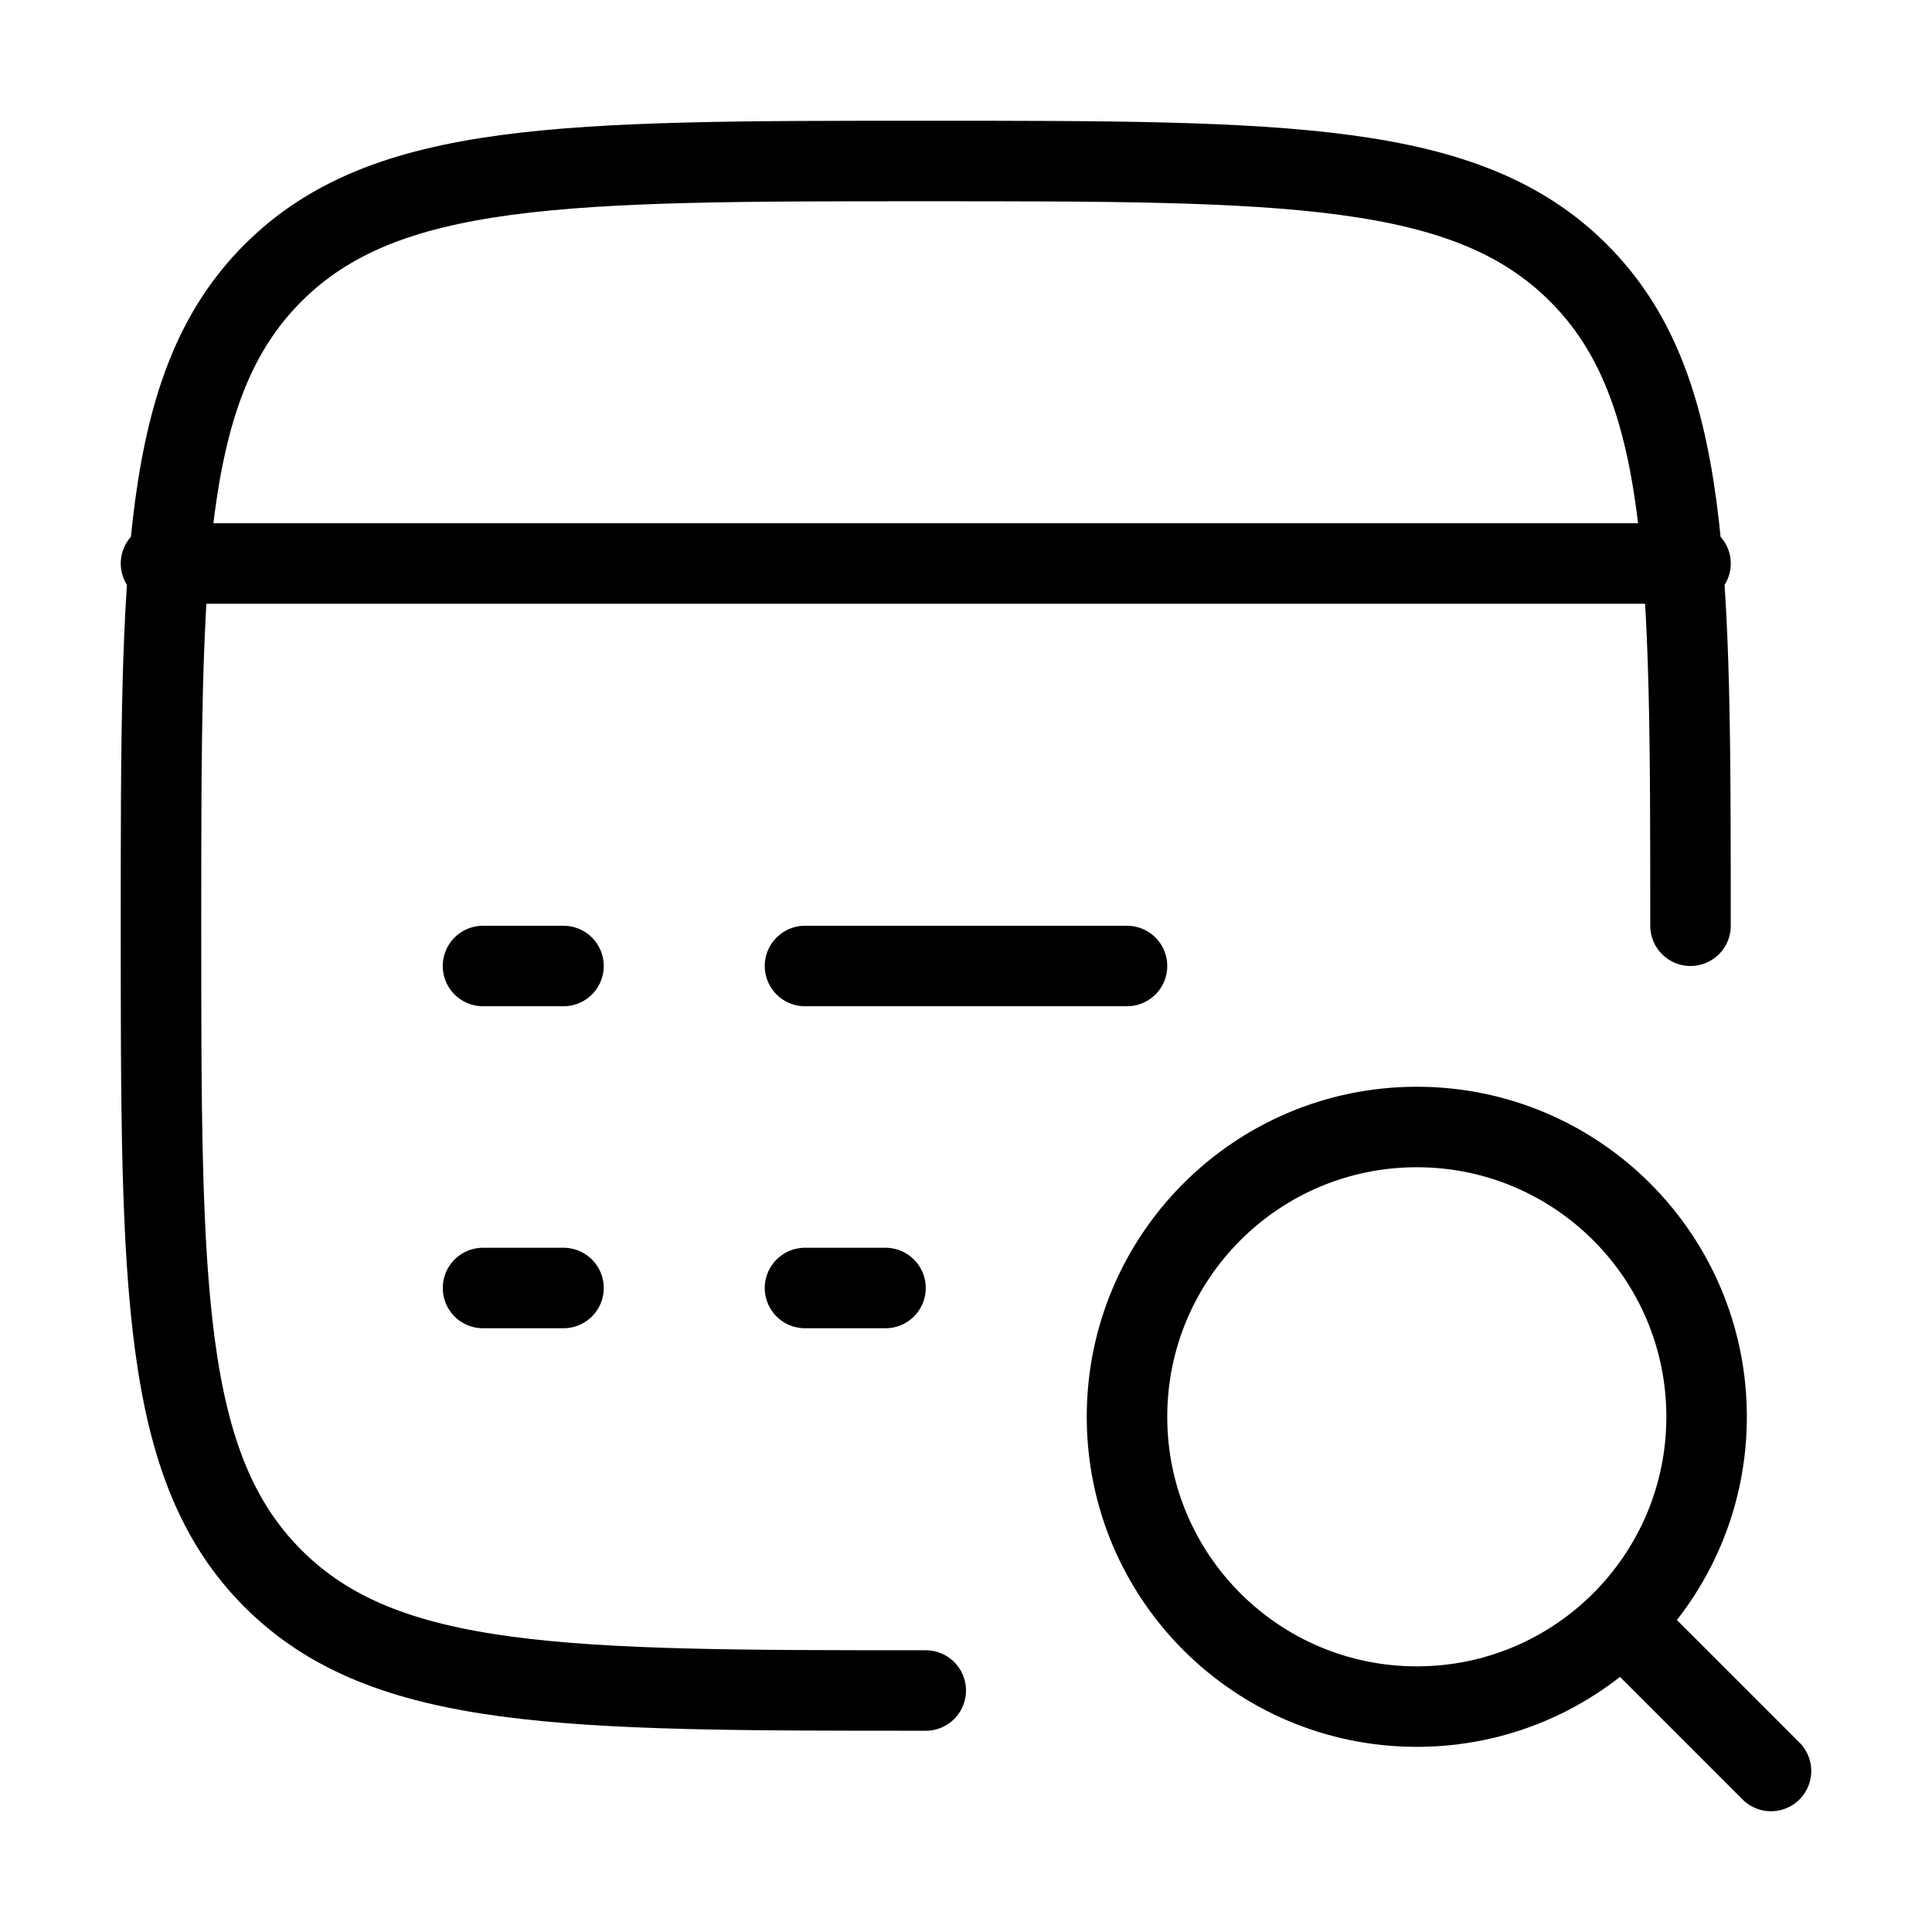
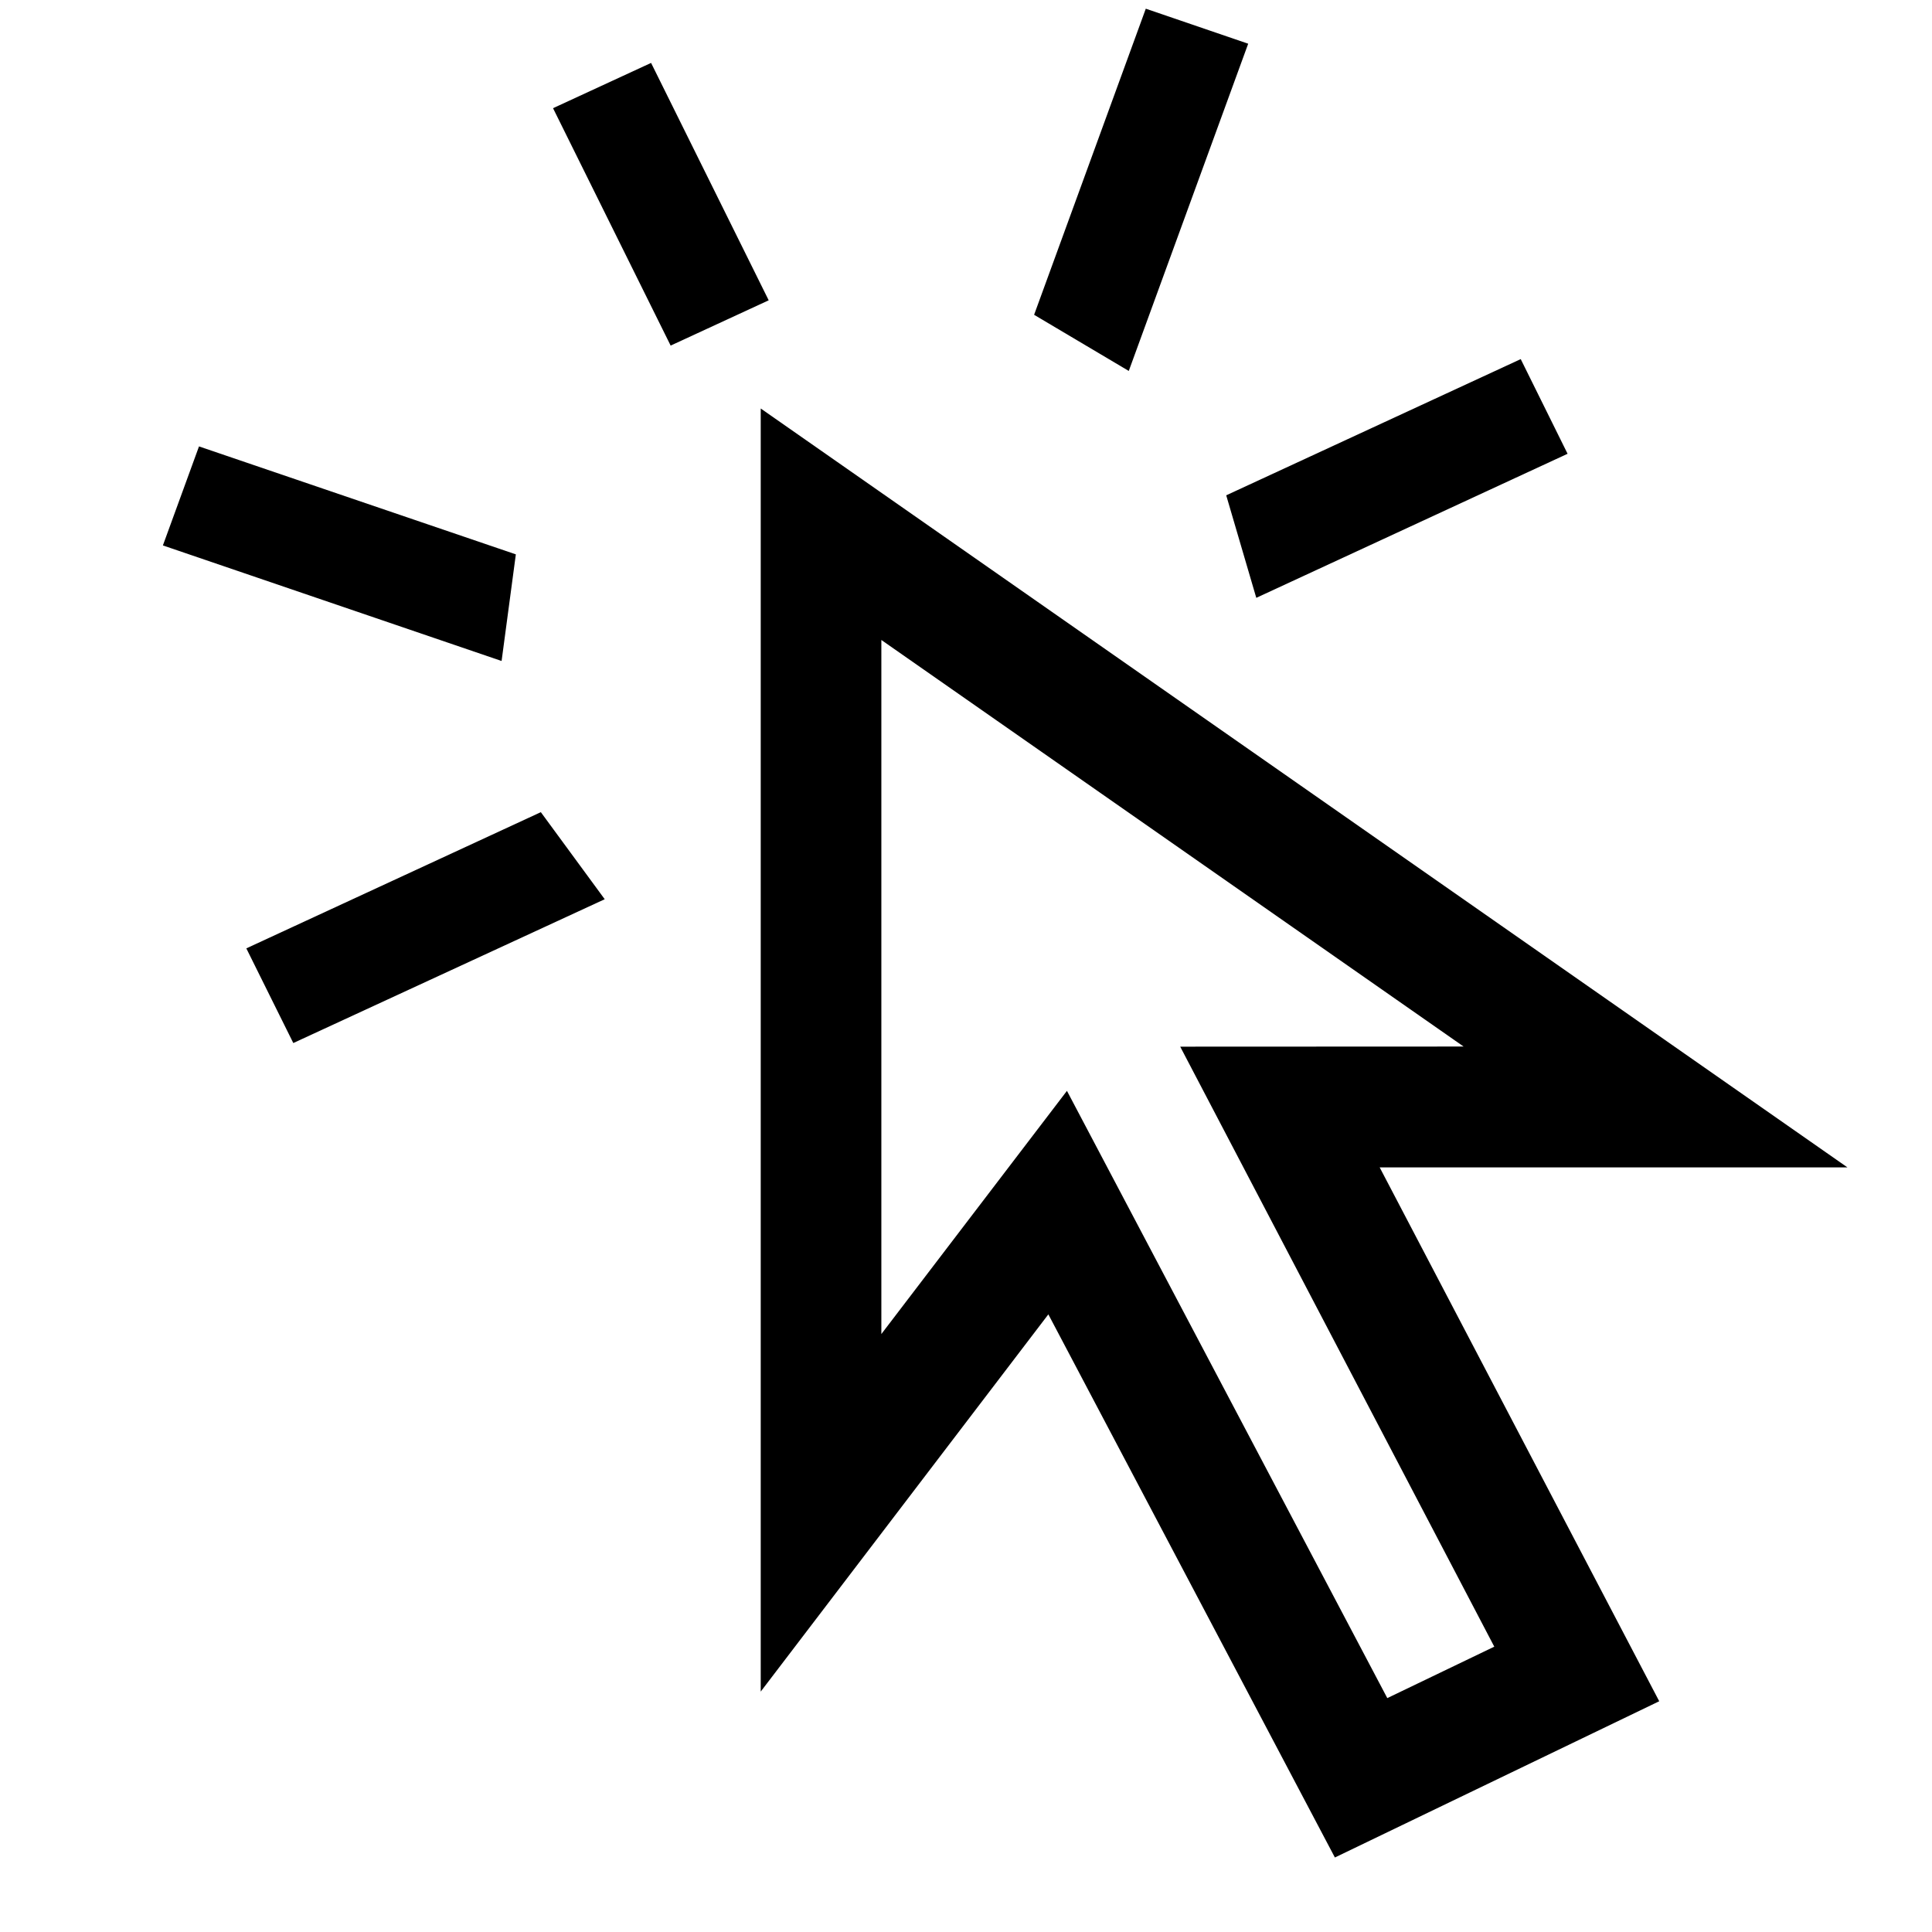
- <svg xmlns="http://www.w3.org/2000/svg" width="20" height="20" viewBox="0 0 24 24" fill="#000000">
-   <g fill="none" stroke="#000000" stroke-linecap="round" stroke-linejoin="round" stroke-width="1" color="currentColor">
-     <path d="M11.5 21c-4.478 0-6.718 0-8.109-1.391S2 15.979 2 11.5c0-4.478 0-6.718 1.391-8.109S7.021 2 11.5 2c4.478 0 6.718 0 8.109 1.391S21 7.021 21 11.5M2 7h19m-11 9h1m-5 0h1m3-4h4m-8 0h1" />
-     <path d="M20.4 20.4L22 22m-.8-4.4a3.6 3.6 0 1 0-7.2 0a3.6 3.6 0 0 0 7.2 0" />
-   </g>
+ <svg xmlns="http://www.w3.org/2000/svg" width="16" height="16" viewBox="0 0 16 16" fill="none">
+   <path d="M9.489 0.072L10.337 0.362L9.348 3.072L8.564 2.607L9.489 0.072Z" fill="black" />
+   <path d="M12.594 2.974L10.155 4.102L10.404 4.951L12.982 3.758L12.594 2.974Z" fill="black" />
+   <path d="M2.04 7.854L2.429 8.638L5.008 7.447L4.479 6.726L2.04 7.854Z" fill="black" />
+   <path d="M5.554 2.862L4.58 0.896L5.392 0.521L6.366 2.487L5.554 2.862Z" fill="black" />
+   <path d="M4.272 4.591L1.648 3.697L1.349 4.517L4.154 5.474L4.272 4.591Z" fill="black" />
+   <path fill-rule="evenodd" clip-rule="evenodd" d="M6.3 3.383L15.3 9.668H11.426L13.741 14.089L11.055 15.383L8.682 10.885L6.3 14.009V3.383ZM7.299 5.3V11.048L8.836 9.034L11.489 14.063L12.375 13.637L9.774 8.668L12.121 8.667L7.299 5.3Z" fill="black" />
</svg>
